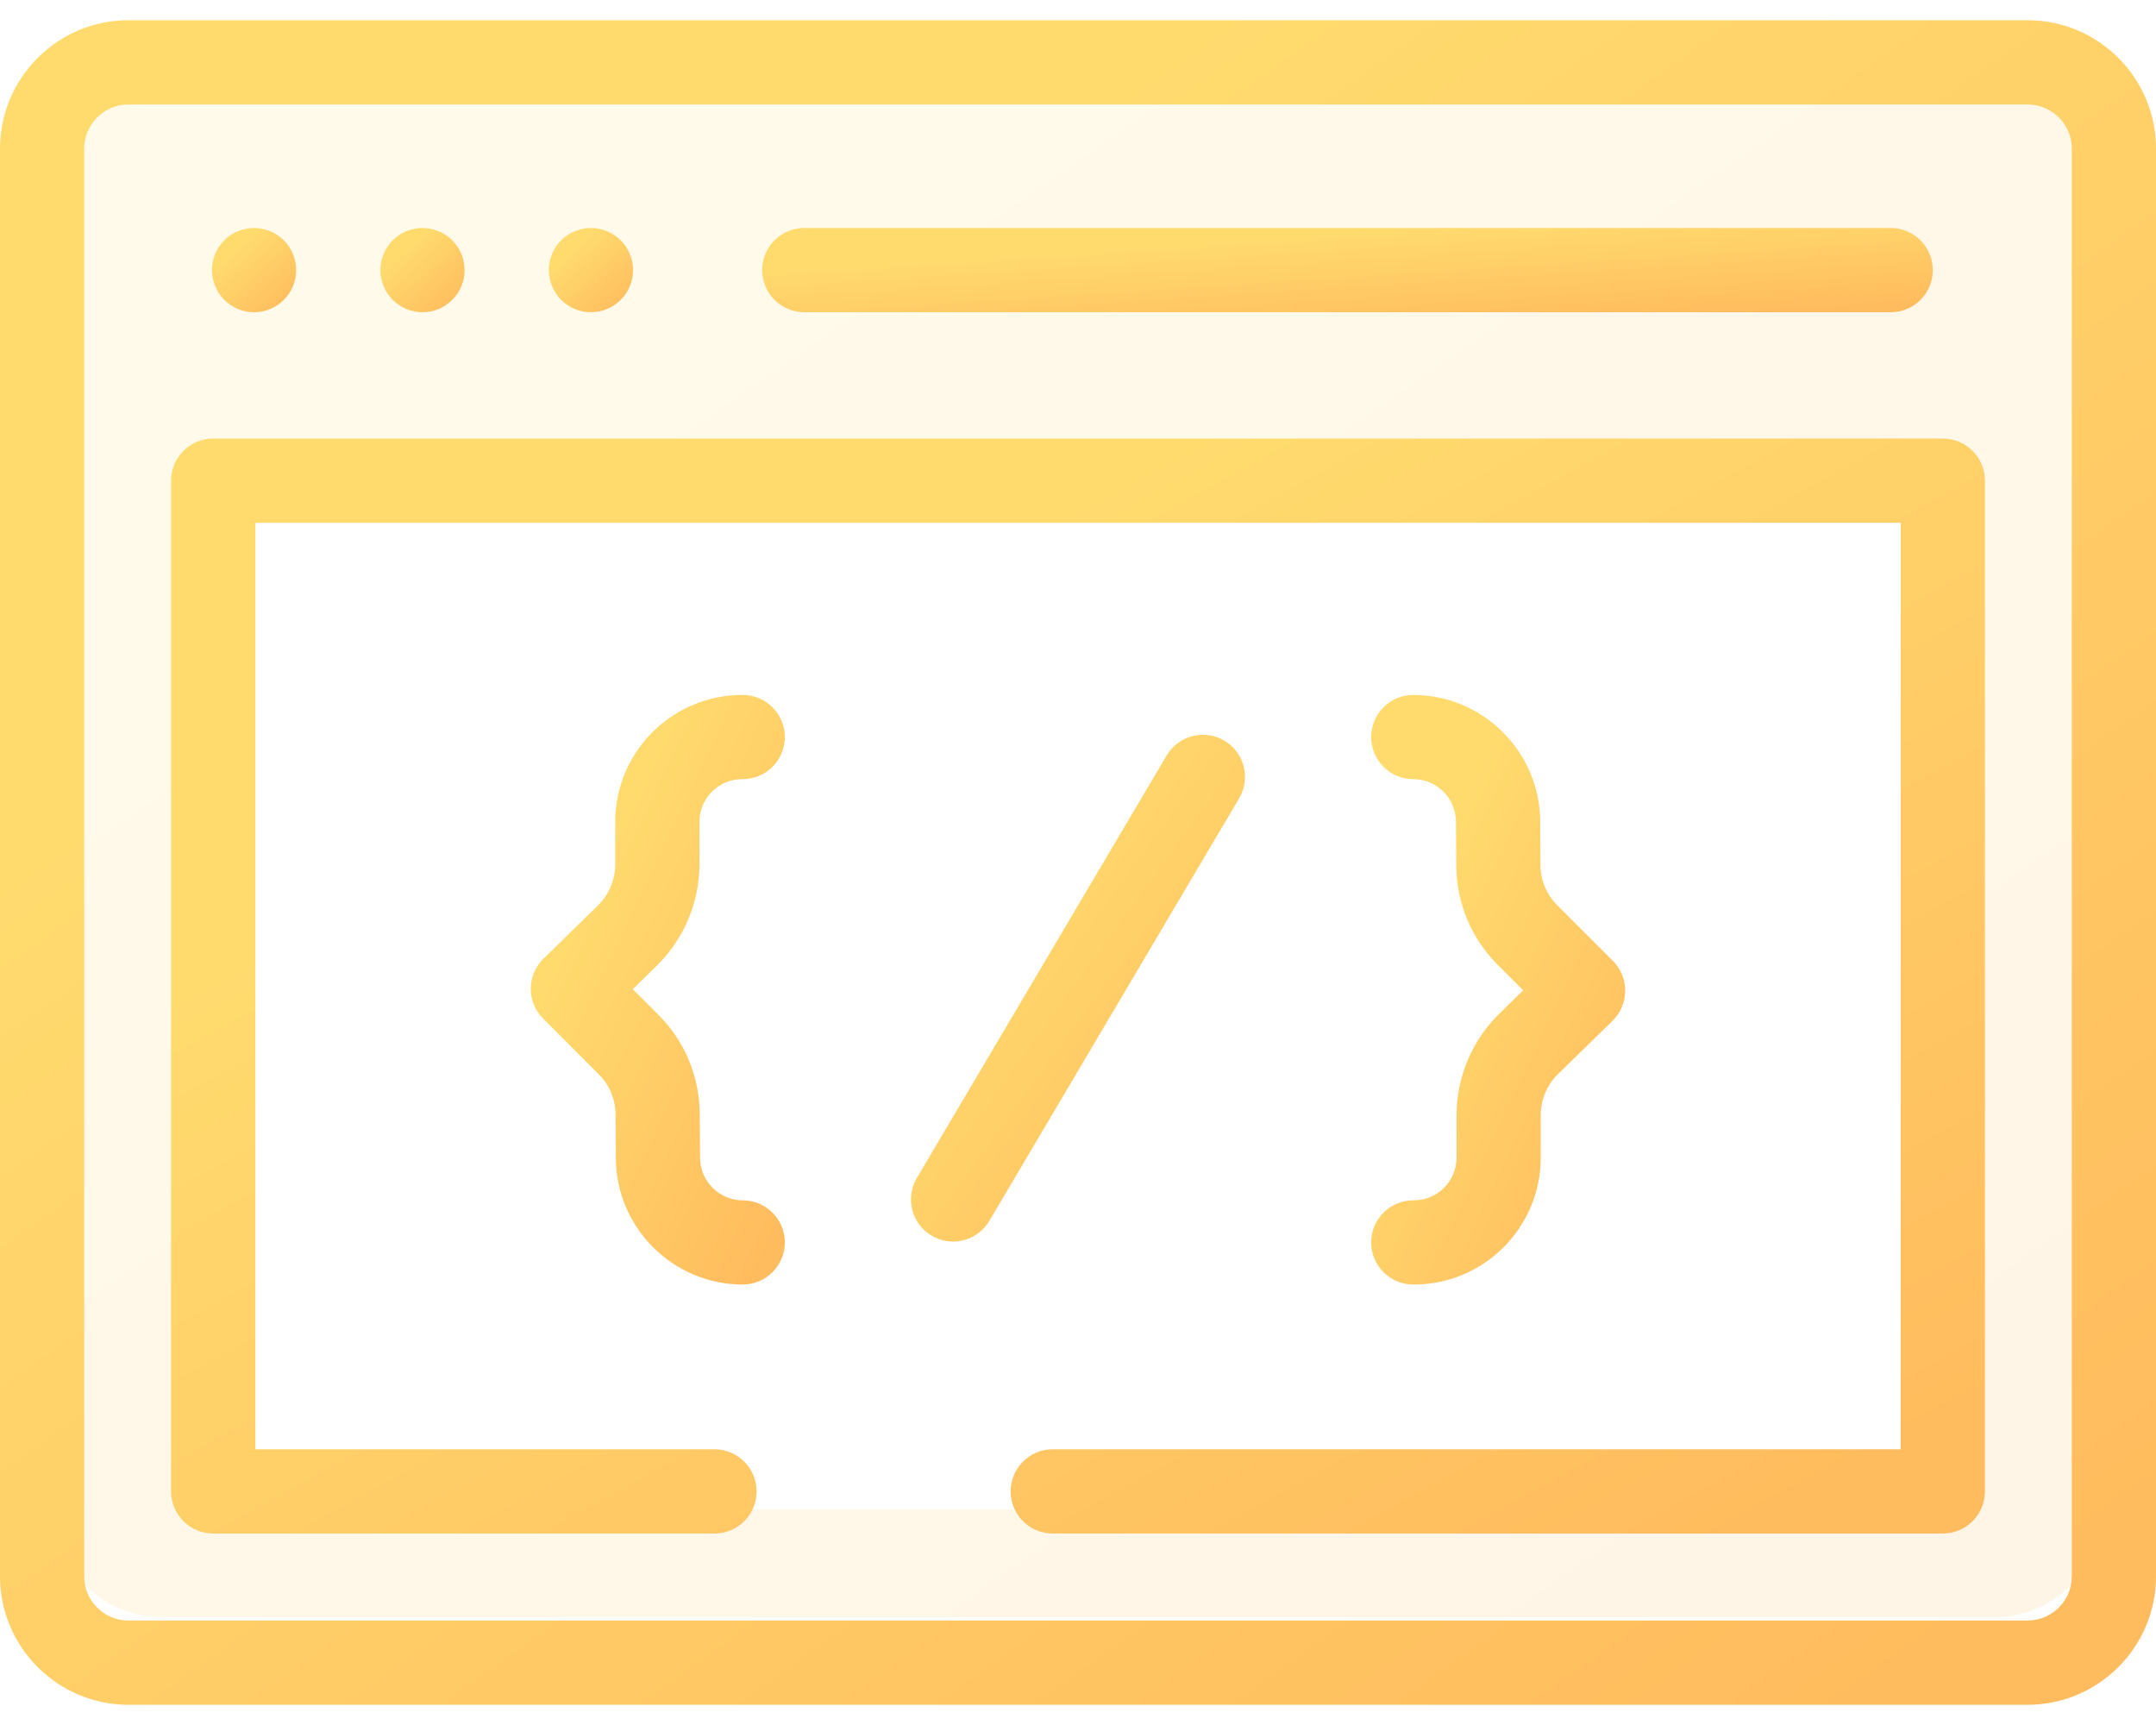
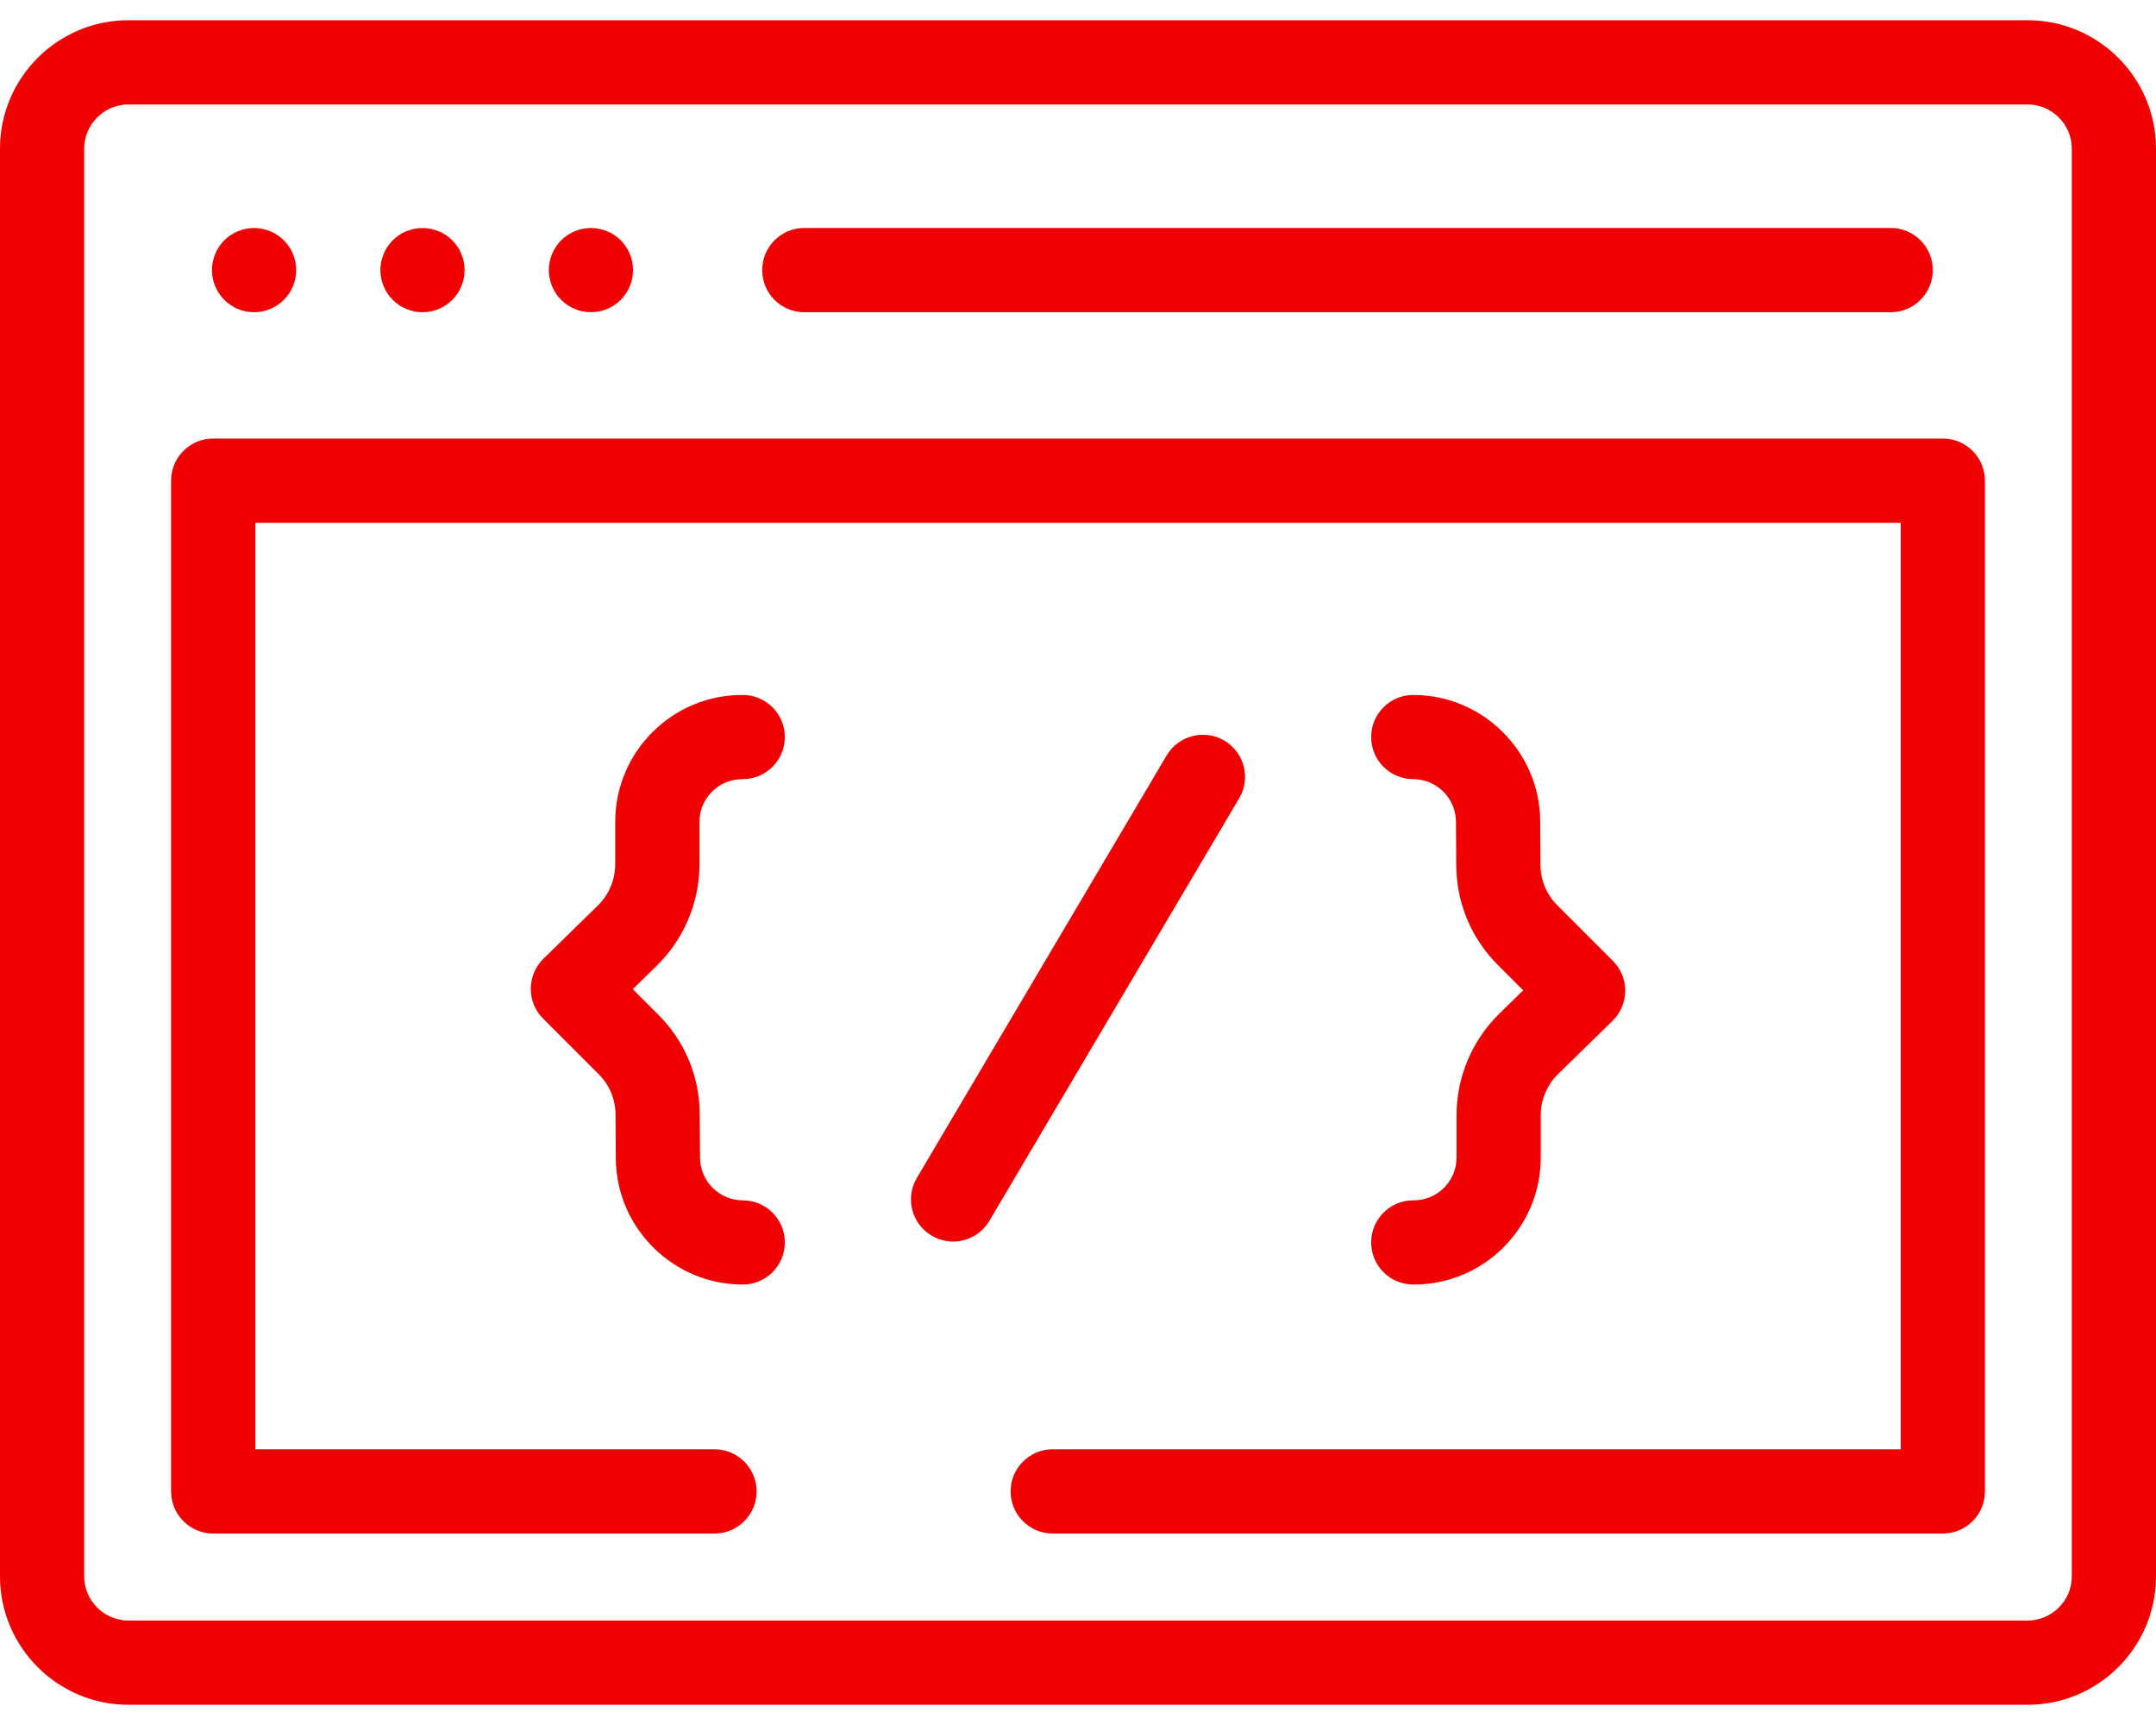
- <svg xmlns="http://www.w3.org/2000/svg" width="40" height="32" viewBox="0 0 40 32" fill="none">
-   <path opacity="0.15" fill-rule="evenodd" clip-rule="evenodd" d="M3 1C1.895 1 1 1.895 1 3V28C1 29.105 1.895 30 3 30H37C38.105 30 39 29.105 39 28V3C39 1.895 38.105 1 37 1H3ZM36 9H4V28H36V9Z" fill="url(#paint0_linear)" />
-   <path d="M37.617 0.375H2.383C1.069 0.375 0 1.444 0 2.758V29.242C0 30.556 1.069 31.625 2.383 31.625H37.617C38.931 31.625 40 30.556 40 29.242V2.758C40 1.444 38.931 0.375 37.617 0.375ZM38.438 29.242C38.438 29.695 38.069 30.062 37.617 30.062H2.383C1.931 30.062 1.562 29.695 1.562 29.242V2.758C1.562 2.306 1.931 1.938 2.383 1.938H37.617C38.069 1.938 38.438 2.306 38.438 2.758V29.242Z" fill="url(#paint1_linear)" />
-   <path d="M14.922 5.792H35.078C35.51 5.792 35.859 5.442 35.859 5.01C35.859 4.579 35.51 4.229 35.078 4.229H14.922C14.49 4.229 14.141 4.579 14.141 5.01C14.141 5.442 14.49 5.792 14.922 5.792Z" fill="url(#paint2_linear)" />
-   <path d="M3.992 5.309C4.012 5.356 4.036 5.402 4.064 5.444C4.092 5.487 4.125 5.527 4.161 5.562C4.306 5.709 4.508 5.792 4.713 5.792C4.765 5.792 4.816 5.787 4.866 5.777C4.916 5.767 4.966 5.752 5.013 5.732C5.06 5.713 5.105 5.688 5.147 5.66C5.19 5.631 5.23 5.598 5.266 5.563C5.302 5.527 5.334 5.487 5.363 5.444C5.392 5.402 5.416 5.356 5.435 5.309C5.455 5.262 5.47 5.213 5.48 5.163C5.49 5.113 5.494 5.061 5.494 5.01C5.494 4.959 5.49 4.908 5.48 4.858C5.47 4.808 5.455 4.759 5.435 4.712C5.416 4.664 5.392 4.619 5.363 4.577C5.334 4.534 5.302 4.494 5.266 4.458C5.23 4.422 5.19 4.389 5.147 4.361C5.105 4.333 5.06 4.309 5.013 4.289C4.966 4.27 4.916 4.255 4.866 4.245C4.766 4.224 4.662 4.224 4.561 4.245C4.511 4.255 4.462 4.27 4.415 4.289C4.367 4.309 4.322 4.333 4.28 4.361C4.237 4.389 4.197 4.422 4.161 4.458C4.125 4.494 4.092 4.534 4.064 4.577C4.036 4.619 4.012 4.664 3.992 4.712C3.973 4.759 3.958 4.808 3.948 4.858C3.937 4.908 3.932 4.959 3.932 5.01C3.932 5.061 3.937 5.113 3.948 5.163C3.958 5.213 3.973 5.262 3.992 5.309Z" fill="url(#paint3_linear)" />
-   <path d="M7.117 5.309C7.137 5.356 7.161 5.402 7.189 5.444C7.217 5.487 7.25 5.527 7.286 5.562C7.431 5.709 7.633 5.792 7.838 5.792C7.89 5.792 7.941 5.787 7.991 5.777C8.041 5.767 8.091 5.752 8.138 5.732C8.185 5.713 8.23 5.688 8.272 5.66C8.315 5.631 8.355 5.598 8.391 5.563C8.427 5.527 8.459 5.487 8.488 5.444C8.517 5.402 8.541 5.356 8.56 5.309C8.58 5.262 8.595 5.213 8.605 5.163C8.615 5.113 8.619 5.061 8.619 5.01C8.619 4.959 8.615 4.908 8.605 4.858C8.595 4.808 8.58 4.759 8.56 4.712C8.541 4.664 8.517 4.619 8.488 4.577C8.459 4.534 8.427 4.494 8.391 4.458C8.355 4.422 8.315 4.389 8.272 4.361C8.23 4.333 8.185 4.309 8.138 4.289C8.091 4.27 8.041 4.255 7.991 4.245C7.891 4.224 7.787 4.224 7.686 4.245C7.636 4.255 7.587 4.27 7.54 4.289C7.492 4.309 7.447 4.333 7.405 4.361C7.362 4.389 7.322 4.422 7.286 4.458C7.25 4.494 7.217 4.534 7.189 4.577C7.161 4.619 7.137 4.664 7.117 4.712C7.098 4.759 7.083 4.808 7.073 4.858C7.062 4.908 7.057 4.959 7.057 5.01C7.057 5.061 7.062 5.113 7.073 5.163C7.083 5.213 7.098 5.262 7.117 5.309Z" fill="url(#paint4_linear)" />
-   <path d="M10.242 5.309C10.262 5.356 10.286 5.402 10.314 5.444C10.342 5.487 10.375 5.527 10.411 5.562C10.447 5.598 10.487 5.631 10.53 5.66C10.572 5.688 10.617 5.713 10.665 5.732C10.712 5.752 10.761 5.767 10.811 5.777C10.861 5.787 10.912 5.791 10.963 5.791C11.015 5.791 11.066 5.787 11.116 5.777C11.166 5.767 11.216 5.752 11.262 5.732C11.309 5.713 11.355 5.688 11.398 5.66C11.44 5.631 11.48 5.598 11.516 5.562C11.552 5.527 11.585 5.487 11.613 5.444C11.642 5.402 11.666 5.356 11.685 5.309C11.705 5.262 11.72 5.213 11.73 5.163C11.74 5.113 11.744 5.061 11.744 5.01C11.744 4.959 11.74 4.908 11.73 4.858C11.72 4.808 11.705 4.759 11.685 4.712C11.666 4.664 11.642 4.619 11.613 4.577C11.585 4.534 11.552 4.494 11.516 4.458C11.48 4.422 11.44 4.389 11.398 4.361C11.355 4.333 11.309 4.309 11.262 4.289C11.216 4.27 11.166 4.255 11.116 4.245C11.016 4.224 10.912 4.224 10.811 4.245C10.761 4.255 10.712 4.27 10.665 4.289C10.617 4.309 10.572 4.333 10.53 4.361C10.487 4.389 10.447 4.422 10.411 4.458C10.375 4.494 10.342 4.534 10.314 4.577C10.286 4.619 10.262 4.664 10.242 4.712C10.223 4.759 10.208 4.808 10.198 4.858C10.187 4.908 10.182 4.959 10.182 5.01C10.182 5.061 10.187 5.113 10.198 5.163C10.208 5.213 10.223 5.262 10.242 5.309Z" fill="url(#paint5_linear)" />
-   <path d="M22.715 13.739C22.344 13.519 21.865 13.643 21.645 14.014L17.01 21.852C16.79 22.224 16.913 22.703 17.285 22.922C17.409 22.996 17.546 23.032 17.682 23.032C17.949 23.032 18.209 22.894 18.355 22.648L22.99 14.809C23.21 14.438 23.087 13.959 22.715 13.739Z" fill="url(#paint6_linear)" />
-   <path d="M12.977 16.035V15.246C12.977 14.809 13.332 14.454 13.769 14.454H13.78C14.211 14.454 14.561 14.104 14.561 13.673C14.561 13.242 14.211 12.892 13.78 12.892H13.769C12.471 12.892 11.414 13.948 11.414 15.246V16.035C11.414 16.319 11.298 16.596 11.095 16.795L10.082 17.785C9.933 17.931 9.849 18.131 9.847 18.34C9.846 18.548 9.929 18.749 10.076 18.896L11.108 19.928C11.307 20.126 11.417 20.391 11.42 20.672L11.425 21.491C11.434 22.78 12.49 23.829 13.78 23.829C14.211 23.829 14.561 23.479 14.561 23.048C14.561 22.616 14.211 22.267 13.78 22.267C13.346 22.267 12.991 21.914 12.988 21.48L12.982 20.661C12.977 19.966 12.704 19.313 12.213 18.823L11.74 18.35L12.187 17.912C12.689 17.421 12.977 16.737 12.977 16.035Z" fill="url(#paint7_linear)" />
-   <path d="M27.023 20.686V21.474C27.023 21.911 26.668 22.267 26.231 22.267H26.22C25.789 22.267 25.439 22.616 25.439 23.048C25.439 23.479 25.789 23.829 26.22 23.829H26.231C27.529 23.829 28.585 22.773 28.585 21.474V20.686C28.585 20.402 28.702 20.125 28.905 19.926L29.918 18.936C30.067 18.79 30.151 18.59 30.152 18.381C30.154 18.172 30.071 17.972 29.923 17.824L28.892 16.793C28.693 16.595 28.582 16.33 28.58 16.049L28.575 15.23C28.566 13.941 27.509 12.892 26.22 12.892C25.789 12.892 25.439 13.242 25.439 13.673C25.439 14.104 25.789 14.454 26.22 14.454C26.654 14.454 27.009 14.807 27.012 15.241L27.018 16.059C27.023 16.754 27.296 17.407 27.787 17.898L28.26 18.371L27.812 18.809C27.311 19.3 27.023 19.984 27.023 20.686Z" fill="url(#paint8_linear)" />
-   <path d="M36.044 8.135H3.956C3.524 8.135 3.174 8.485 3.174 8.917V27.667C3.174 28.098 3.524 28.448 3.956 28.448H13.255C13.687 28.448 14.037 28.098 14.037 27.667C14.037 27.235 13.687 26.885 13.255 26.885H4.737V9.698H35.263V26.885H19.531C19.1 26.885 18.75 27.235 18.75 27.667C18.75 28.098 19.1 28.448 19.531 28.448H36.044C36.476 28.448 36.826 28.098 36.826 27.667V8.917C36.826 8.485 36.476 8.135 36.044 8.135Z" fill="url(#paint9_linear)" />
-   <defs>
+ <svg xmlns="http://www.w3.org/2000/svg" width="40" height="32" viewBox="0 0 40 32" fill="none" version="1.1" id="svg207">
+   <path opacity="0.15" fill-rule="evenodd" clip-rule="evenodd" d="M3 1C1.895 1 1 1.895 1 3V28C1 29.105 1.895 30 3 30H37C38.105 30 39 29.105 39 28V3C39 1.895 38.105 1 37 1H3ZM36 9H4V28H36V9Z" fill="url(#paint0_linear)" id="path135" style="fill-opacity:1;fill:none;stroke:none" />
+   <path d="M37.617 0.375H2.383C1.069 0.375 0 1.444 0 2.758V29.242C0 30.556 1.069 31.625 2.383 31.625H37.617C38.931 31.625 40 30.556 40 29.242V2.758C40 1.444 38.931 0.375 37.617 0.375ZM38.438 29.242C38.438 29.695 38.069 30.062 37.617 30.062H2.383C1.931 30.062 1.562 29.695 1.562 29.242V2.758C1.562 2.306 1.931 1.938 2.383 1.938H37.617C38.069 1.938 38.438 2.306 38.438 2.758V29.242Z" fill="url(#paint1_linear)" id="path137" style="fill:#f00000;fill-opacity:1;stroke:none" />
+   <path d="M14.922 5.792H35.078C35.51 5.792 35.859 5.442 35.859 5.01C35.859 4.579 35.51 4.229 35.078 4.229H14.922C14.49 4.229 14.141 4.579 14.141 5.01C14.141 5.442 14.49 5.792 14.922 5.792Z" fill="url(#paint2_linear)" id="path139" style="fill:#f00000;fill-opacity:1;stroke:none" />
+   <path d="M3.992 5.309C4.012 5.356 4.036 5.402 4.064 5.444C4.092 5.487 4.125 5.527 4.161 5.562C4.306 5.709 4.508 5.792 4.713 5.792C4.765 5.792 4.816 5.787 4.866 5.777C4.916 5.767 4.966 5.752 5.013 5.732C5.06 5.713 5.105 5.688 5.147 5.66C5.19 5.631 5.23 5.598 5.266 5.563C5.302 5.527 5.334 5.487 5.363 5.444C5.392 5.402 5.416 5.356 5.435 5.309C5.455 5.262 5.47 5.213 5.48 5.163C5.49 5.113 5.494 5.061 5.494 5.01C5.494 4.959 5.49 4.908 5.48 4.858C5.47 4.808 5.455 4.759 5.435 4.712C5.416 4.664 5.392 4.619 5.363 4.577C5.334 4.534 5.302 4.494 5.266 4.458C5.23 4.422 5.19 4.389 5.147 4.361C5.105 4.333 5.06 4.309 5.013 4.289C4.966 4.27 4.916 4.255 4.866 4.245C4.766 4.224 4.662 4.224 4.561 4.245C4.511 4.255 4.462 4.27 4.415 4.289C4.367 4.309 4.322 4.333 4.28 4.361C4.237 4.389 4.197 4.422 4.161 4.458C4.125 4.494 4.092 4.534 4.064 4.577C4.036 4.619 4.012 4.664 3.992 4.712C3.973 4.759 3.958 4.808 3.948 4.858C3.937 4.908 3.932 4.959 3.932 5.01C3.932 5.061 3.937 5.113 3.948 5.163C3.958 5.213 3.973 5.262 3.992 5.309Z" fill="url(#paint3_linear)" id="path141" style="fill:#f00000;fill-opacity:1;stroke:none" />
+   <path d="M7.117 5.309C7.137 5.356 7.161 5.402 7.189 5.444C7.217 5.487 7.25 5.527 7.286 5.562C7.431 5.709 7.633 5.792 7.838 5.792C7.89 5.792 7.941 5.787 7.991 5.777C8.041 5.767 8.091 5.752 8.138 5.732C8.185 5.713 8.23 5.688 8.272 5.66C8.315 5.631 8.355 5.598 8.391 5.563C8.427 5.527 8.459 5.487 8.488 5.444C8.517 5.402 8.541 5.356 8.56 5.309C8.58 5.262 8.595 5.213 8.605 5.163C8.615 5.113 8.619 5.061 8.619 5.01C8.619 4.959 8.615 4.908 8.605 4.858C8.595 4.808 8.58 4.759 8.56 4.712C8.541 4.664 8.517 4.619 8.488 4.577C8.459 4.534 8.427 4.494 8.391 4.458C8.355 4.422 8.315 4.389 8.272 4.361C8.23 4.333 8.185 4.309 8.138 4.289C8.091 4.27 8.041 4.255 7.991 4.245C7.891 4.224 7.787 4.224 7.686 4.245C7.636 4.255 7.587 4.27 7.54 4.289C7.492 4.309 7.447 4.333 7.405 4.361C7.362 4.389 7.322 4.422 7.286 4.458C7.25 4.494 7.217 4.534 7.189 4.577C7.161 4.619 7.137 4.664 7.117 4.712C7.098 4.759 7.083 4.808 7.073 4.858C7.062 4.908 7.057 4.959 7.057 5.01C7.057 5.061 7.062 5.113 7.073 5.163C7.083 5.213 7.098 5.262 7.117 5.309Z" fill="url(#paint4_linear)" id="path143" style="fill:#f00000;fill-opacity:1;stroke:none" />
+   <path d="M10.242 5.309C10.262 5.356 10.286 5.402 10.314 5.444C10.342 5.487 10.375 5.527 10.411 5.562C10.447 5.598 10.487 5.631 10.53 5.66C10.572 5.688 10.617 5.713 10.665 5.732C10.712 5.752 10.761 5.767 10.811 5.777C10.861 5.787 10.912 5.791 10.963 5.791C11.015 5.791 11.066 5.787 11.116 5.777C11.166 5.767 11.216 5.752 11.262 5.732C11.309 5.713 11.355 5.688 11.398 5.66C11.44 5.631 11.48 5.598 11.516 5.562C11.552 5.527 11.585 5.487 11.613 5.444C11.642 5.402 11.666 5.356 11.685 5.309C11.705 5.262 11.72 5.213 11.73 5.163C11.74 5.113 11.744 5.061 11.744 5.01C11.744 4.959 11.74 4.908 11.73 4.858C11.72 4.808 11.705 4.759 11.685 4.712C11.666 4.664 11.642 4.619 11.613 4.577C11.585 4.534 11.552 4.494 11.516 4.458C11.48 4.422 11.44 4.389 11.398 4.361C11.355 4.333 11.309 4.309 11.262 4.289C11.216 4.27 11.166 4.255 11.116 4.245C11.016 4.224 10.912 4.224 10.811 4.245C10.761 4.255 10.712 4.27 10.665 4.289C10.617 4.309 10.572 4.333 10.53 4.361C10.487 4.389 10.447 4.422 10.411 4.458C10.375 4.494 10.342 4.534 10.314 4.577C10.286 4.619 10.262 4.664 10.242 4.712C10.223 4.759 10.208 4.808 10.198 4.858C10.187 4.908 10.182 4.959 10.182 5.01C10.182 5.061 10.187 5.113 10.198 5.163C10.208 5.213 10.223 5.262 10.242 5.309Z" fill="url(#paint5_linear)" id="path145" style="fill:#f00000;fill-opacity:1;stroke:none" />
+   <path d="M22.715 13.739C22.344 13.519 21.865 13.643 21.645 14.014L17.01 21.852C16.79 22.224 16.913 22.703 17.285 22.922C17.409 22.996 17.546 23.032 17.682 23.032C17.949 23.032 18.209 22.894 18.355 22.648L22.99 14.809C23.21 14.438 23.087 13.959 22.715 13.739Z" fill="url(#paint6_linear)" id="path147" style="fill:#f00000;fill-opacity:1;stroke:none" />
+   <path d="M12.977 16.035V15.246C12.977 14.809 13.332 14.454 13.769 14.454H13.78C14.211 14.454 14.561 14.104 14.561 13.673C14.561 13.242 14.211 12.892 13.78 12.892H13.769C12.471 12.892 11.414 13.948 11.414 15.246V16.035C11.414 16.319 11.298 16.596 11.095 16.795L10.082 17.785C9.933 17.931 9.849 18.131 9.847 18.34C9.846 18.548 9.929 18.749 10.076 18.896L11.108 19.928C11.307 20.126 11.417 20.391 11.42 20.672L11.425 21.491C11.434 22.78 12.49 23.829 13.78 23.829C14.211 23.829 14.561 23.479 14.561 23.048C14.561 22.616 14.211 22.267 13.78 22.267C13.346 22.267 12.991 21.914 12.988 21.48L12.982 20.661C12.977 19.966 12.704 19.313 12.213 18.823L11.74 18.35L12.187 17.912C12.689 17.421 12.977 16.737 12.977 16.035Z" fill="url(#paint7_linear)" id="path149" style="fill:#f00000;fill-opacity:1;stroke:none" />
+   <path d="M27.023 20.686V21.474C27.023 21.911 26.668 22.267 26.231 22.267H26.22C25.789 22.267 25.439 22.616 25.439 23.048C25.439 23.479 25.789 23.829 26.22 23.829H26.231C27.529 23.829 28.585 22.773 28.585 21.474V20.686C28.585 20.402 28.702 20.125 28.905 19.926L29.918 18.936C30.067 18.79 30.151 18.59 30.152 18.381C30.154 18.172 30.071 17.972 29.923 17.824L28.892 16.793C28.693 16.595 28.582 16.33 28.58 16.049L28.575 15.23C28.566 13.941 27.509 12.892 26.22 12.892C25.789 12.892 25.439 13.242 25.439 13.673C25.439 14.104 25.789 14.454 26.22 14.454C26.654 14.454 27.009 14.807 27.012 15.241L27.018 16.059C27.023 16.754 27.296 17.407 27.787 17.898L28.26 18.371L27.812 18.809C27.311 19.3 27.023 19.984 27.023 20.686Z" fill="url(#paint8_linear)" id="path151" style="fill:#f00000;fill-opacity:1;stroke:none" />
+   <path d="M36.044 8.135H3.956C3.524 8.135 3.174 8.485 3.174 8.917V27.667C3.174 28.098 3.524 28.448 3.956 28.448H13.255C13.687 28.448 14.037 28.098 14.037 27.667C14.037 27.235 13.687 26.885 13.255 26.885H4.737V9.698H35.263V26.885H19.531C19.1 26.885 18.75 27.235 18.75 27.667C18.75 28.098 19.1 28.448 19.531 28.448H36.044C36.476 28.448 36.826 28.098 36.826 27.667V8.917C36.826 8.485 36.476 8.135 36.044 8.135Z" fill="url(#paint9_linear)" id="path153" style="fill:#f00000;fill-opacity:1;stroke:none" />
+   <defs id="defs205">
    <linearGradient id="paint0_linear" x1="3.153" y1="1" x2="26.689" y2="35.054" gradientUnits="userSpaceOnUse">
-       <stop offset="0.259" stop-color="#FFDB6E" />
-       <stop offset="1" stop-color="#FFBC5E" />
+       <stop offset="0.259" stop-color="#FFDB6E" id="stop155" />
+       <stop offset="1" stop-color="#FFBC5E" id="stop157" />
    </linearGradient>
    <linearGradient id="paint1_linear" x1="2.267" y1="0.375" x2="27.833" y2="36.511" gradientUnits="userSpaceOnUse">
-       <stop offset="0.259" stop-color="#FFDB6E" />
-       <stop offset="1" stop-color="#FFBC5E" />
+       <stop offset="0.259" stop-color="#FFDB6E" id="stop160" />
+       <stop offset="1" stop-color="#FFBC5E" id="stop162" />
    </linearGradient>
    <linearGradient id="paint2_linear" x1="15.371" y1="4.229" x2="15.547" y2="6.929" gradientUnits="userSpaceOnUse">
-       <stop offset="0.259" stop-color="#FFDB6E" />
-       <stop offset="1" stop-color="#FFBC5E" />
+       <stop offset="0.259" stop-color="#FFDB6E" id="stop165" />
+       <stop offset="1" stop-color="#FFBC5E" id="stop167" />
    </linearGradient>
    <linearGradient id="paint3_linear" x1="4.02" y1="4.229" x2="5.369" y2="5.719" gradientUnits="userSpaceOnUse">
-       <stop offset="0.259" stop-color="#FFDB6E" />
-       <stop offset="1" stop-color="#FFBC5E" />
+       <stop offset="0.259" stop-color="#FFDB6E" id="stop170" />
+       <stop offset="1" stop-color="#FFBC5E" id="stop172" />
    </linearGradient>
    <linearGradient id="paint4_linear" x1="7.145" y1="4.229" x2="8.494" y2="5.719" gradientUnits="userSpaceOnUse">
-       <stop offset="0.259" stop-color="#FFDB6E" />
-       <stop offset="1" stop-color="#FFBC5E" />
+       <stop offset="0.259" stop-color="#FFDB6E" id="stop175" />
+       <stop offset="1" stop-color="#FFBC5E" id="stop177" />
    </linearGradient>
    <linearGradient id="paint5_linear" x1="10.27" y1="4.229" x2="11.619" y2="5.719" gradientUnits="userSpaceOnUse">
-       <stop offset="0.259" stop-color="#FFDB6E" />
-       <stop offset="1" stop-color="#FFBC5E" />
+       <stop offset="0.259" stop-color="#FFDB6E" id="stop180" />
+       <stop offset="1" stop-color="#FFBC5E" id="stop182" />
    </linearGradient>
    <linearGradient id="paint6_linear" x1="17.252" y1="13.63" x2="25.014" y2="19.281" gradientUnits="userSpaceOnUse">
-       <stop offset="0.259" stop-color="#FFDB6E" />
-       <stop offset="1" stop-color="#FFBC5E" />
+       <stop offset="0.259" stop-color="#FFDB6E" id="stop185" />
+       <stop offset="1" stop-color="#FFBC5E" id="stop187" />
    </linearGradient>
    <linearGradient id="paint7_linear" x1="10.114" y1="12.892" x2="17.479" y2="16.396" gradientUnits="userSpaceOnUse">
-       <stop offset="0.259" stop-color="#FFDB6E" />
-       <stop offset="1" stop-color="#FFBC5E" />
+       <stop offset="0.259" stop-color="#FFDB6E" id="stop190" />
+       <stop offset="1" stop-color="#FFBC5E" id="stop192" />
    </linearGradient>
    <linearGradient id="paint8_linear" x1="25.706" y1="12.892" x2="33.07" y2="16.396" gradientUnits="userSpaceOnUse">
-       <stop offset="0.259" stop-color="#FFDB6E" />
-       <stop offset="1" stop-color="#FFBC5E" />
+       <stop offset="0.259" stop-color="#FFDB6E" id="stop195" />
+       <stop offset="1" stop-color="#FFBC5E" id="stop197" />
    </linearGradient>
    <linearGradient id="paint9_linear" x1="5.081" y1="8.135" x2="19.915" y2="35.272" gradientUnits="userSpaceOnUse">
-       <stop offset="0.259" stop-color="#FFDB6E" />
-       <stop offset="1" stop-color="#FFBC5E" />
+       <stop offset="0.259" stop-color="#FFDB6E" id="stop200" />
+       <stop offset="1" stop-color="#FFBC5E" id="stop202" />
    </linearGradient>
  </defs>
</svg>
